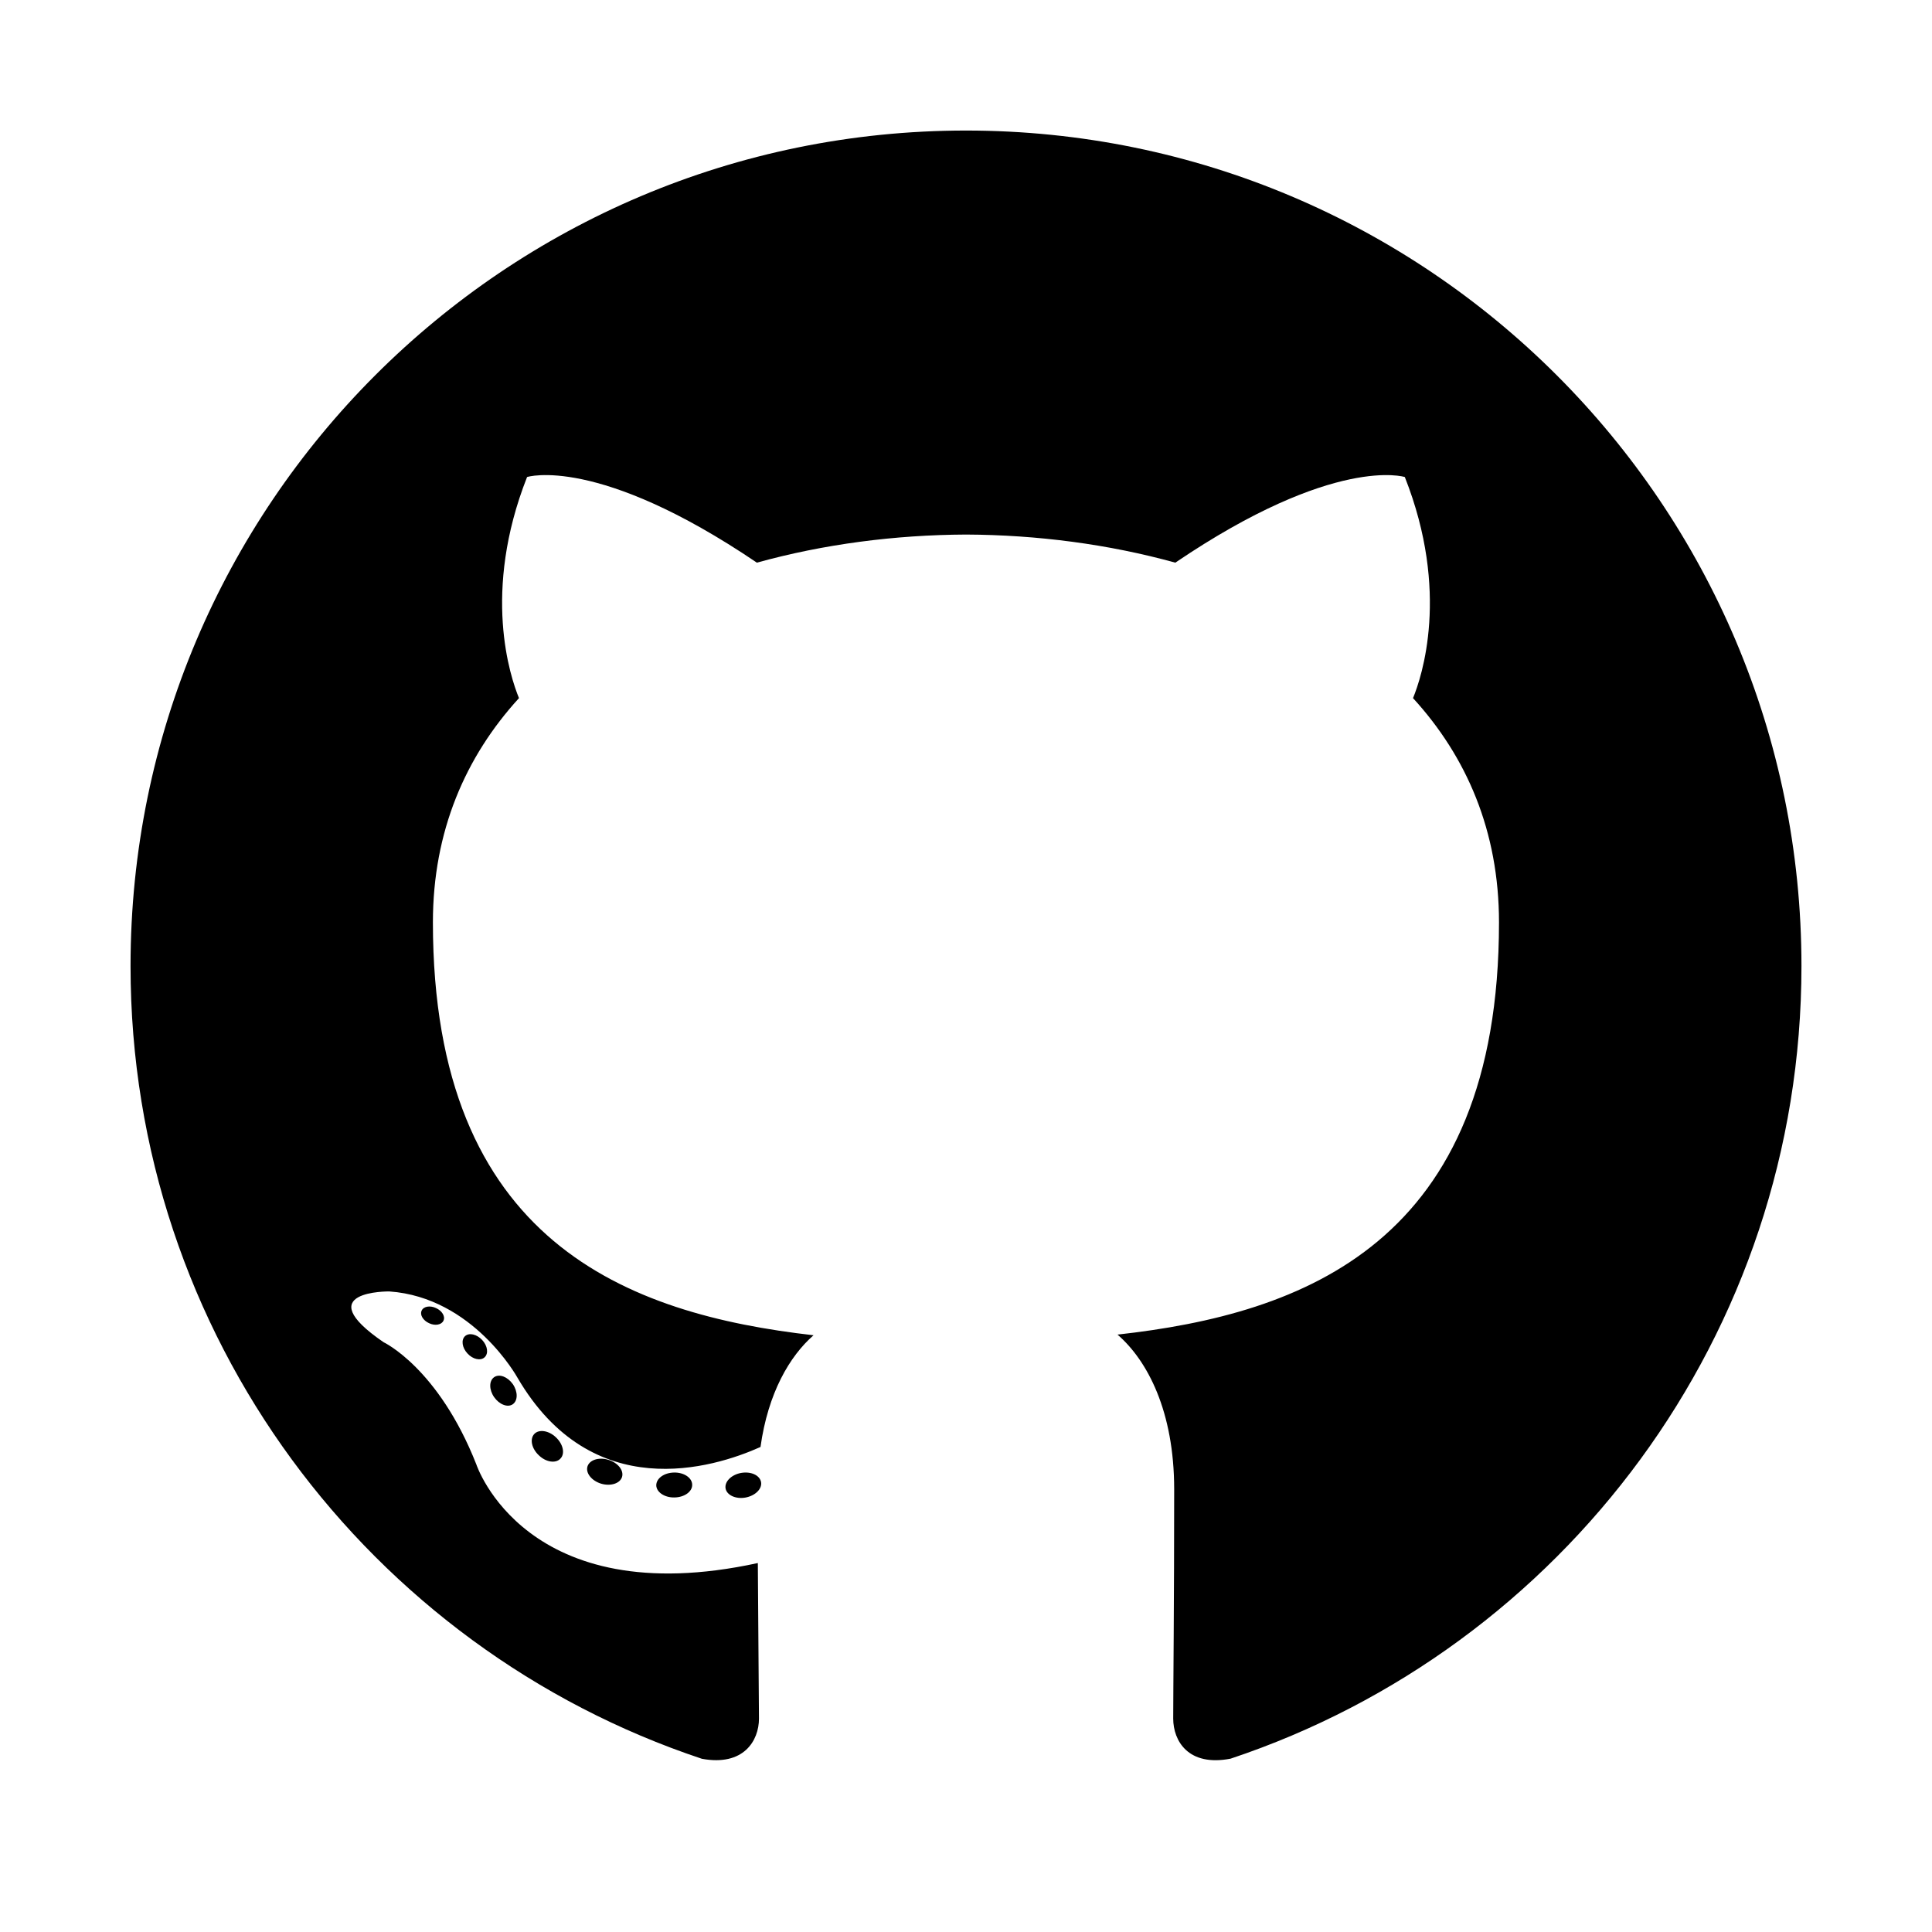
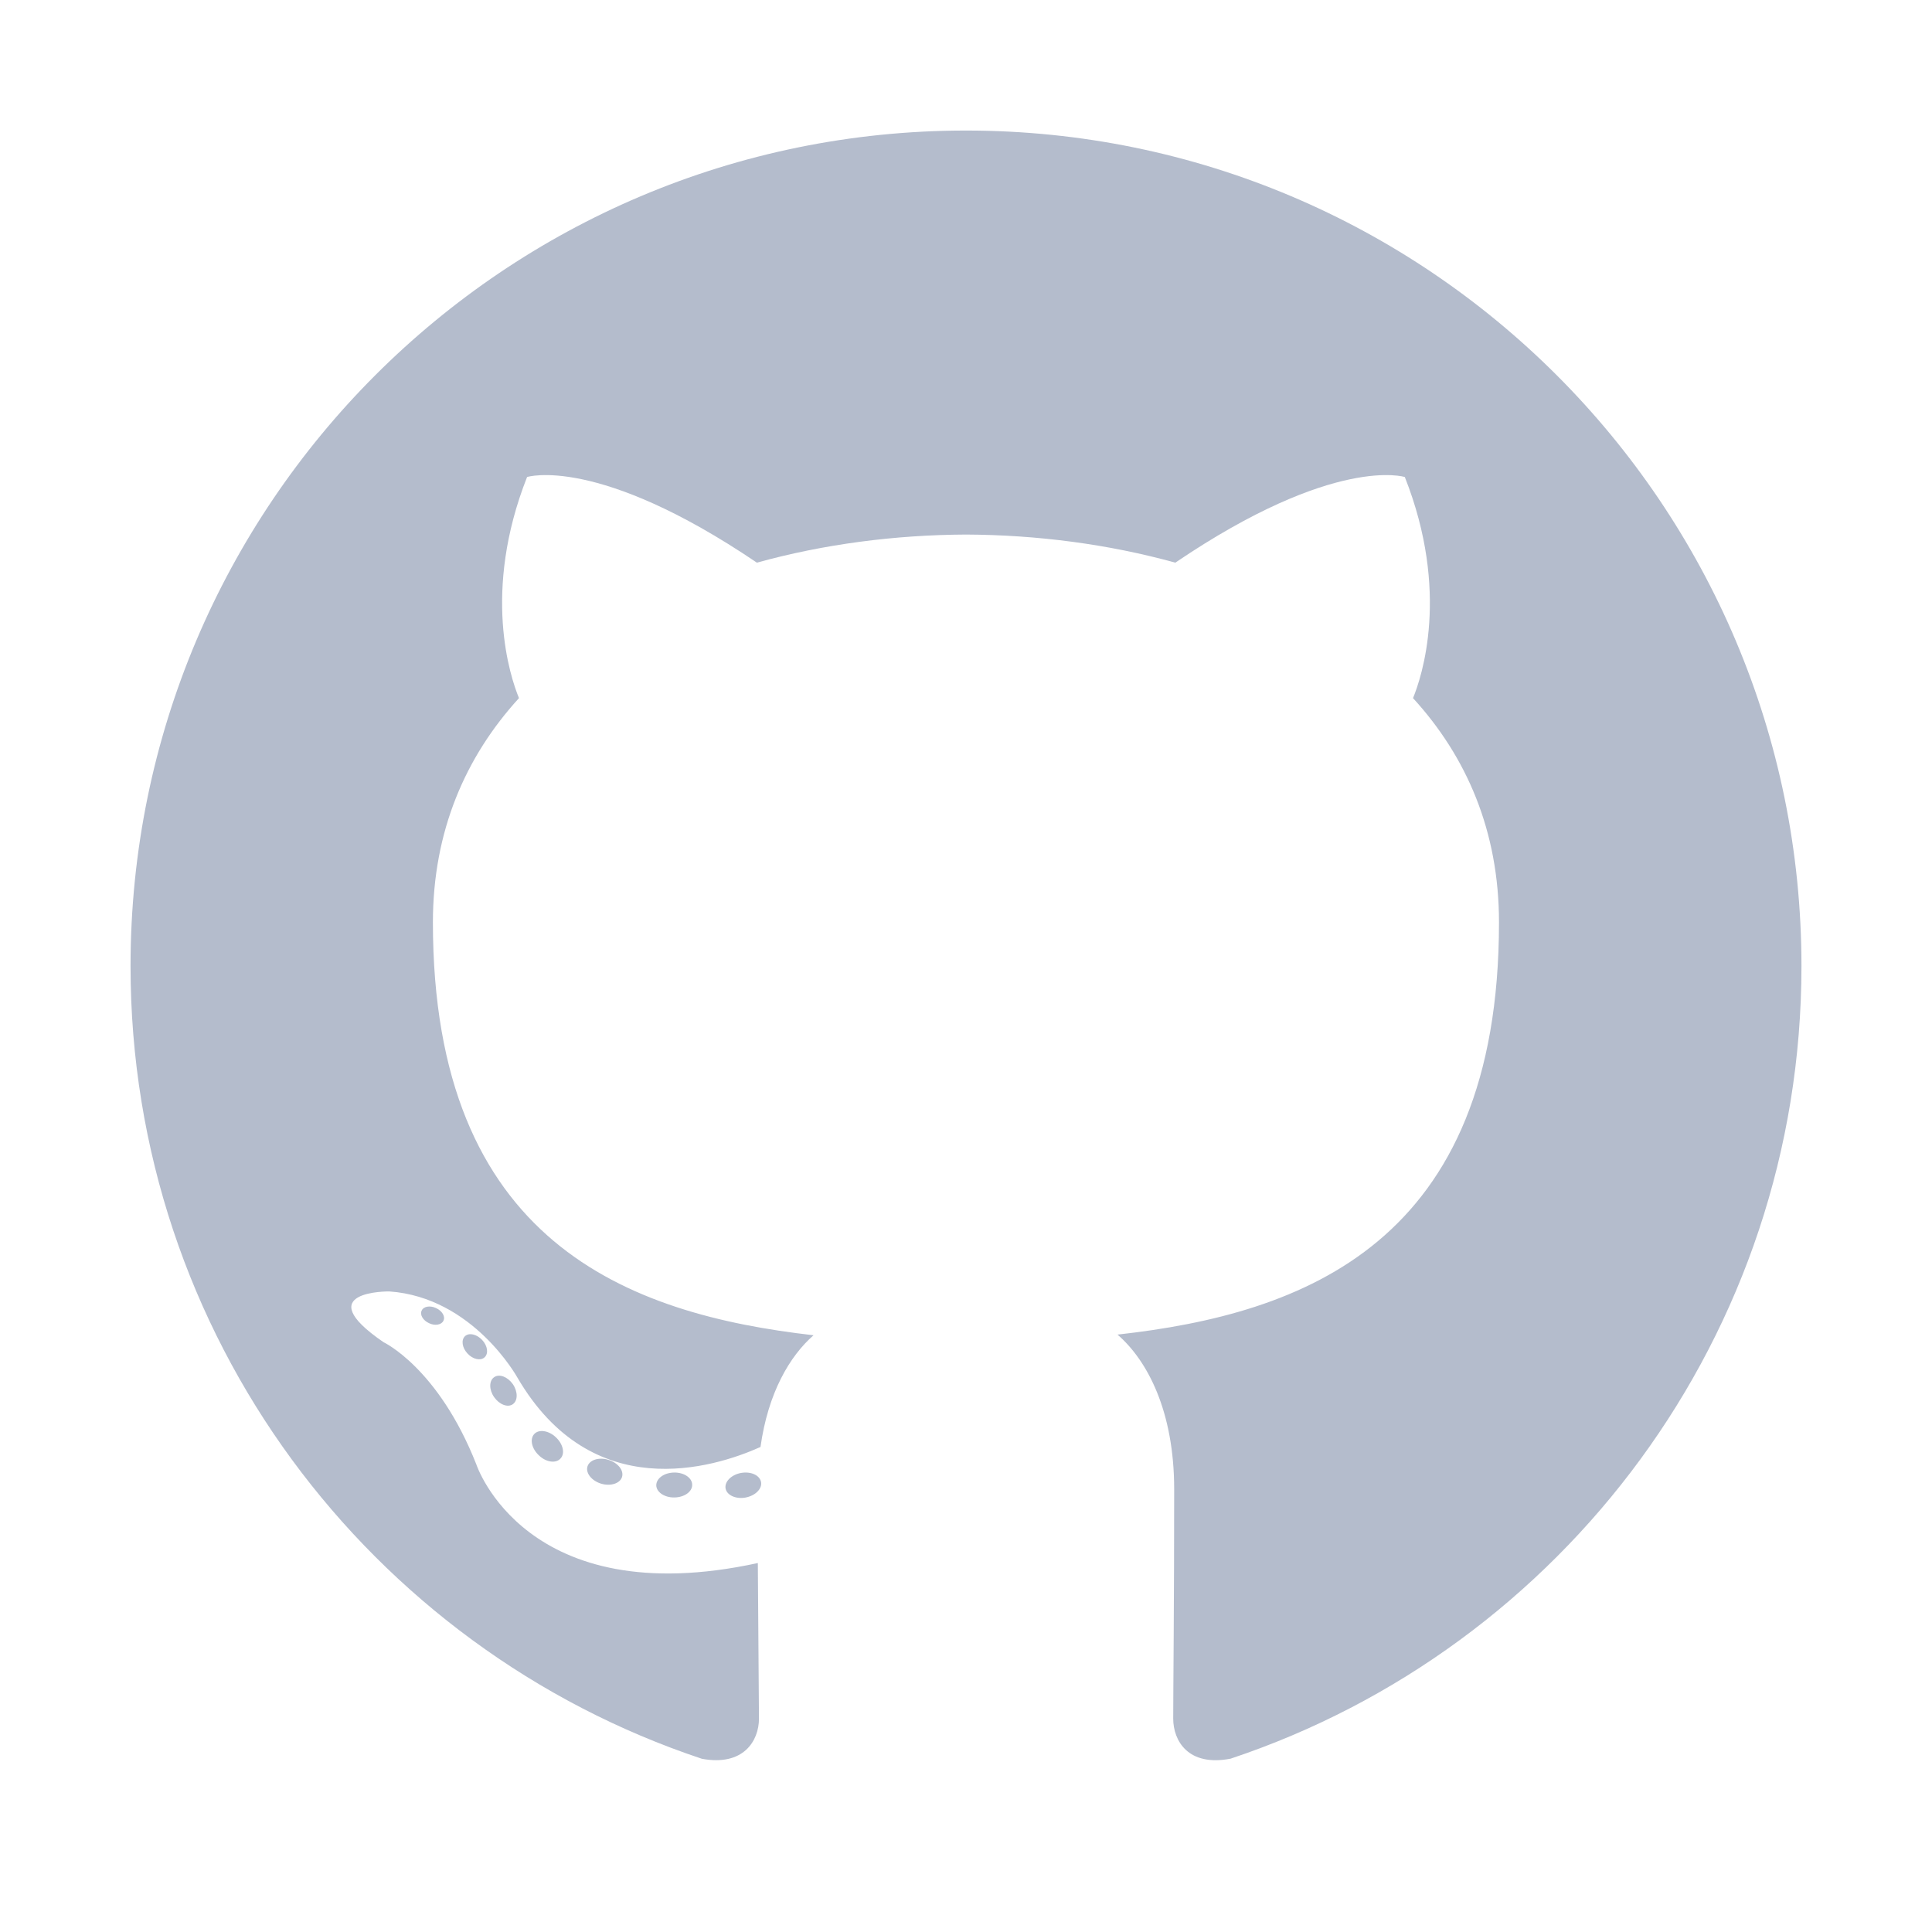
<svg xmlns="http://www.w3.org/2000/svg" class="icon github" viewBox="0 0 296 296">
-   <path d="M148.001 20C77.317 20 20 77.307 20 148.001c0 56.554 36.676 104.535 87.535 121.46 6.397 1.185 8.746-2.777 8.746-6.158 0-3.052-.12-13.135-.174-23.83-35.61 7.742-43.124-15.103-43.124-15.103-5.823-14.795-14.213-18.73-14.213-18.73-11.613-7.944.876-7.78.876-7.78 12.853.902 19.621 13.19 19.621 13.19 11.417 19.568 29.945 13.911 37.249 10.64 1.149-8.272 4.466-13.92 8.127-17.116-28.431-3.236-58.318-14.212-58.318-63.258 0-13.975 5-25.394 13.188-34.358-1.329-3.224-5.71-16.242 1.24-33.874 0 0 10.749-3.44 35.21 13.121 10.21-2.836 21.16-4.258 32.038-4.307 10.878.049 21.837 1.47 32.066 4.307 24.431-16.56 35.165-13.12 35.165-13.12 6.967 17.63 2.584 30.65 1.255 33.873 8.207 8.964 13.173 20.383 13.173 34.358 0 49.163-29.944 59.988-58.447 63.157 4.591 3.972 8.682 11.762 8.682 23.704 0 17.126-.148 30.91-.148 35.126 0 3.407 2.304 7.398 8.792 6.14C239.37 252.5 276 204.537 276 148.002 276 77.307 218.691 20 148.001 20zm-80.06 182.34c-.282.636-1.283.827-2.194.39-.929-.417-1.45-1.284-1.15-1.922.276-.655 1.279-.838 2.205-.399.93.418 1.46 1.293 1.139 1.931zm6.296 5.618c-.61.566-1.804.303-2.614-.591-.837-.892-.994-2.086-.375-2.66.63-.566 1.787-.301 2.626.591.838.903 1 2.088.363 2.66zm4.32 7.188c-.785.545-2.067.034-2.86-1.104-.784-1.138-.784-2.503.017-3.05.795-.547 2.058-.055 2.861 1.075.782 1.157.782 2.522-.019 3.08zm7.304 8.325c-.701.774-2.196.566-3.29-.49-1.119-1.032-1.43-2.496-.726-3.27.71-.776 2.213-.558 3.315.49 1.11 1.03 1.45 2.505.701 3.27zm9.442 2.81c-.31 1.003-1.75 1.459-3.199 1.033-1.448-.439-2.395-1.613-2.103-2.626.301-1.01 1.747-1.484 3.207-1.028 1.446.436 2.396 1.602 2.095 2.622zm10.744 1.193c.036 1.055-1.193 1.93-2.715 1.95-1.53.034-2.769-.82-2.786-1.86 0-1.065 1.202-1.932 2.733-1.958 1.522-.03 2.768.818 2.768 1.868zm10.555-.405c.182 1.03-.875 2.088-2.387 2.37-1.485.271-2.861-.365-3.05-1.386-.184-1.056.893-2.114 2.376-2.387 1.514-.263 2.868.356 3.061 1.403z" />
+   <g transform="translate(20,20)">
+     <path fill="#b4bccc" d="M128.001,0 C57.317,0 0,57.307 0,128.001 C0,184.555 36.676,232.536 87.535,249.461 C93.932,250.646 96.281,246.684 96.281,243.303 C96.281,240.251 96.162,230.168 96.107,219.472 C60.497,227.215 52.983,204.37 52.983,204.37 C47.16,189.575 38.77,185.641 38.77,185.641 C27.157,177.696 39.646,177.859 39.646,177.859 C52.499,178.762 59.267,191.05 59.267,191.05 C70.684,210.618 89.212,204.961 96.516,201.69 C97.665,193.418 100.982,187.771 104.643,184.574 C76.212,181.338 46.325,170.362 46.325,121.316 C46.325,107.341 51.325,95.922 59.513,86.958 C58.184,83.734 53.803,70.716 60.753,53.084 C60.753,53.084 71.502,49.644 95.963,66.205 C106.173,63.369 117.123,61.947 128.001,61.898 C138.879,61.947 149.838,63.369 160.067,66.205 C184.498,49.644 195.232,53.084 195.232,53.084 C202.199,70.716 197.816,83.734 196.487,86.958 C204.694,95.922 209.66,107.341 209.66,121.316 C209.66,170.479 179.716,181.304 151.213,184.473 C155.804,188.445 159.895,196.235 159.895,208.177 C159.895,225.303 159.747,239.087 159.747,243.303 C159.747,246.71 162.051,250.701 168.539,249.444 C219.37,232.5 256,184.536 256,128.001 C256,57.307 198.691,0 128.001,0 Z M47.941,182.34 C47.659,182.976 46.658,183.167 45.747,182.73 C44.818,182.313 44.297,181.446 44.598,180.808 C44.873,180.153 45.876,179.97 46.802,180.409 C47.733,180.827 48.263,181.702 47.941,182.34 Z M54.237,187.958 C53.626,188.524 52.433,188.261 51.623,187.367 C50.786,186.475 50.629,185.281 51.248,184.707 C51.878,184.141 53.035,184.406 53.874,185.298 C54.712,186.201 54.875,187.386 54.237,187.958 Z M58.556,195.146 C57.772,195.691 56.49,195.18 55.697,194.042 C54.913,192.904 54.913,191.539 55.714,190.992 C56.509,190.445 57.772,190.937 58.575,192.067 C59.357,193.224 59.357,194.589 58.556,195.146 Z M65.861,203.471 C65.16,204.245 63.665,204.037 62.572,202.982 C61.452,201.949 61.141,200.485 61.845,199.711 C62.555,198.935 64.058,199.153 65.16,200.201 C66.27,201.231 66.61,202.706 65.861,203.471 Z M75.303,206.282 C74.993,207.284 73.554,207.74 72.104,207.314 C70.656,206.875 69.709,205.701 70.001,204.688 C70.302,203.679 71.748,203.204 73.208,203.66 C74.654,204.096 75.604,205.262 75.303,206.282 Z M86.047,207.474 C86.083,208.529 84.854,209.405 83.332,209.424 C81.801,209.458 80.563,208.603 80.546,207.565 C80.546,206.499 81.748,205.632 83.279,205.606 C84.801,205.577 86.047,206.424 86.047,207.474 Z M96.602,207.069 C96.784,208.099 95.727,209.157 94.215,209.439 C92.73,209.71 91.354,209.074 91.165,208.053 C90.981,206.997 92.058,205.939 93.541,205.666 C95.055,205.403 96.409,206.022 96.602,207.069 Z" />
+   </g>
</svg>
